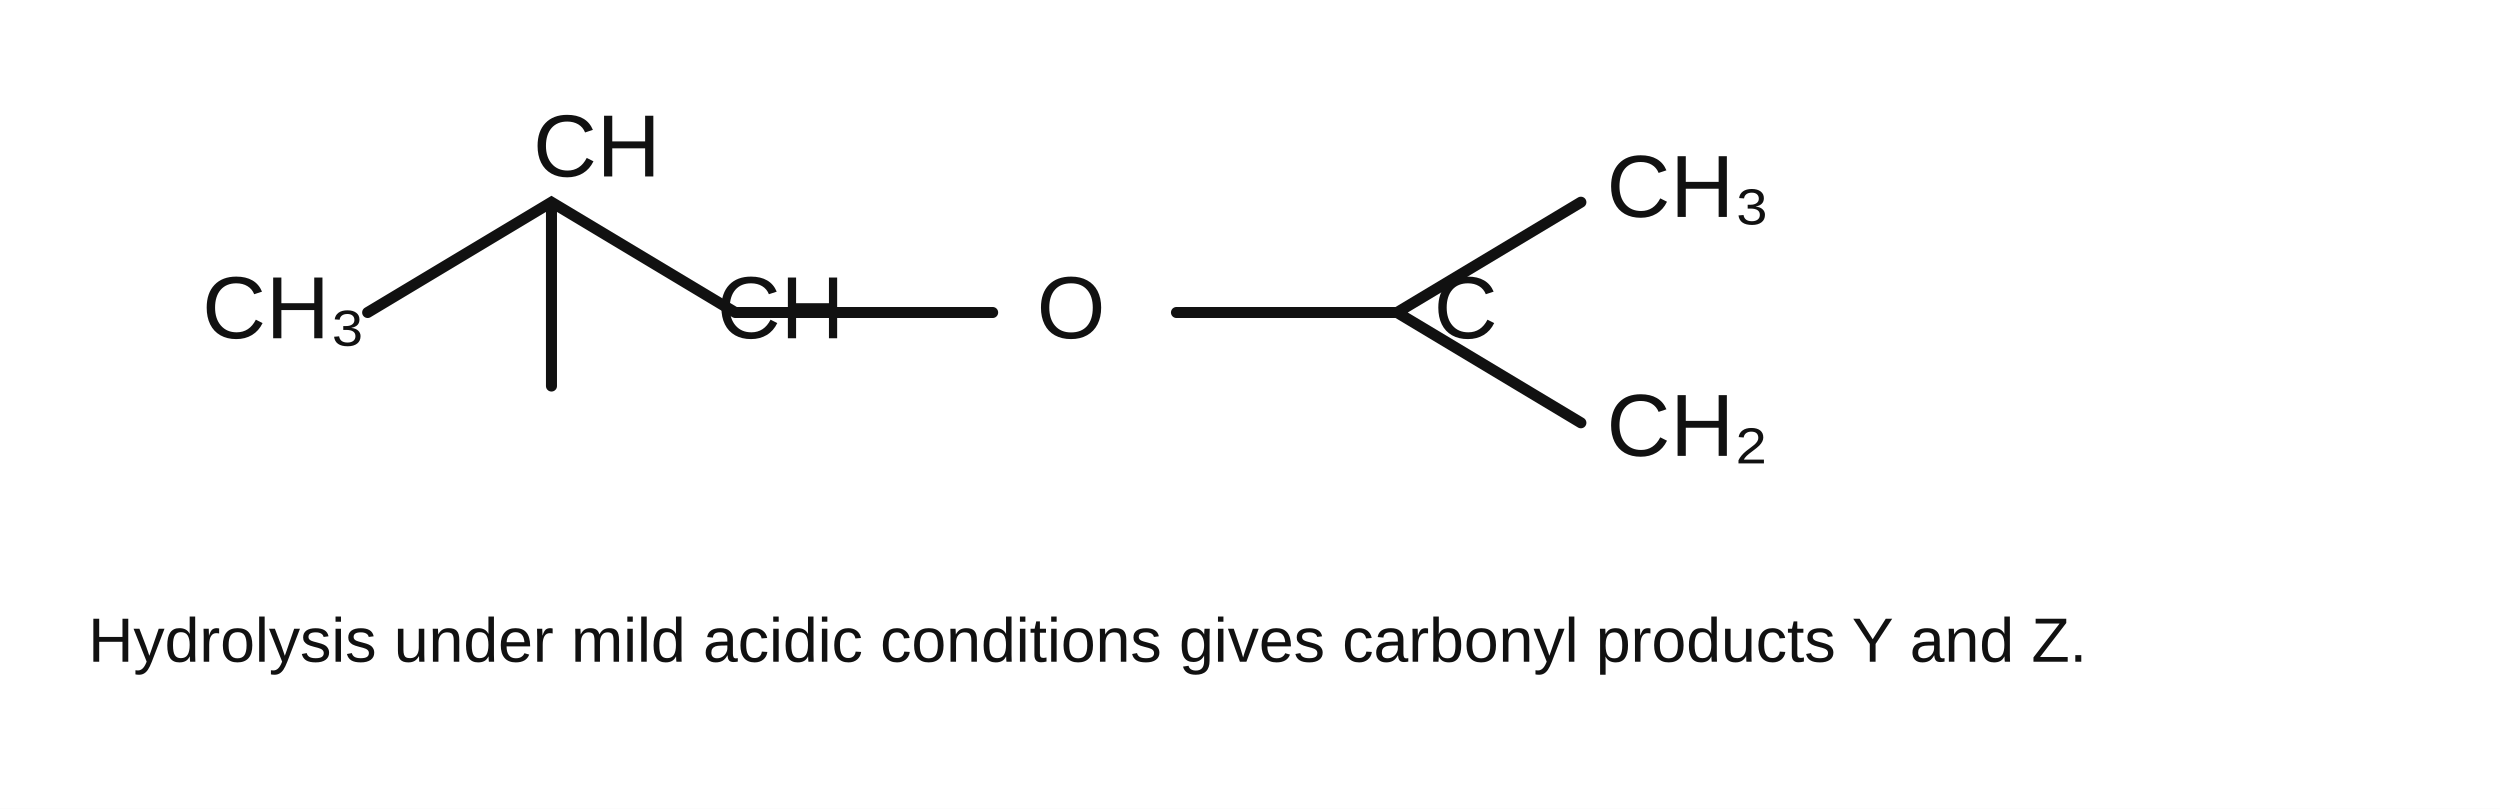
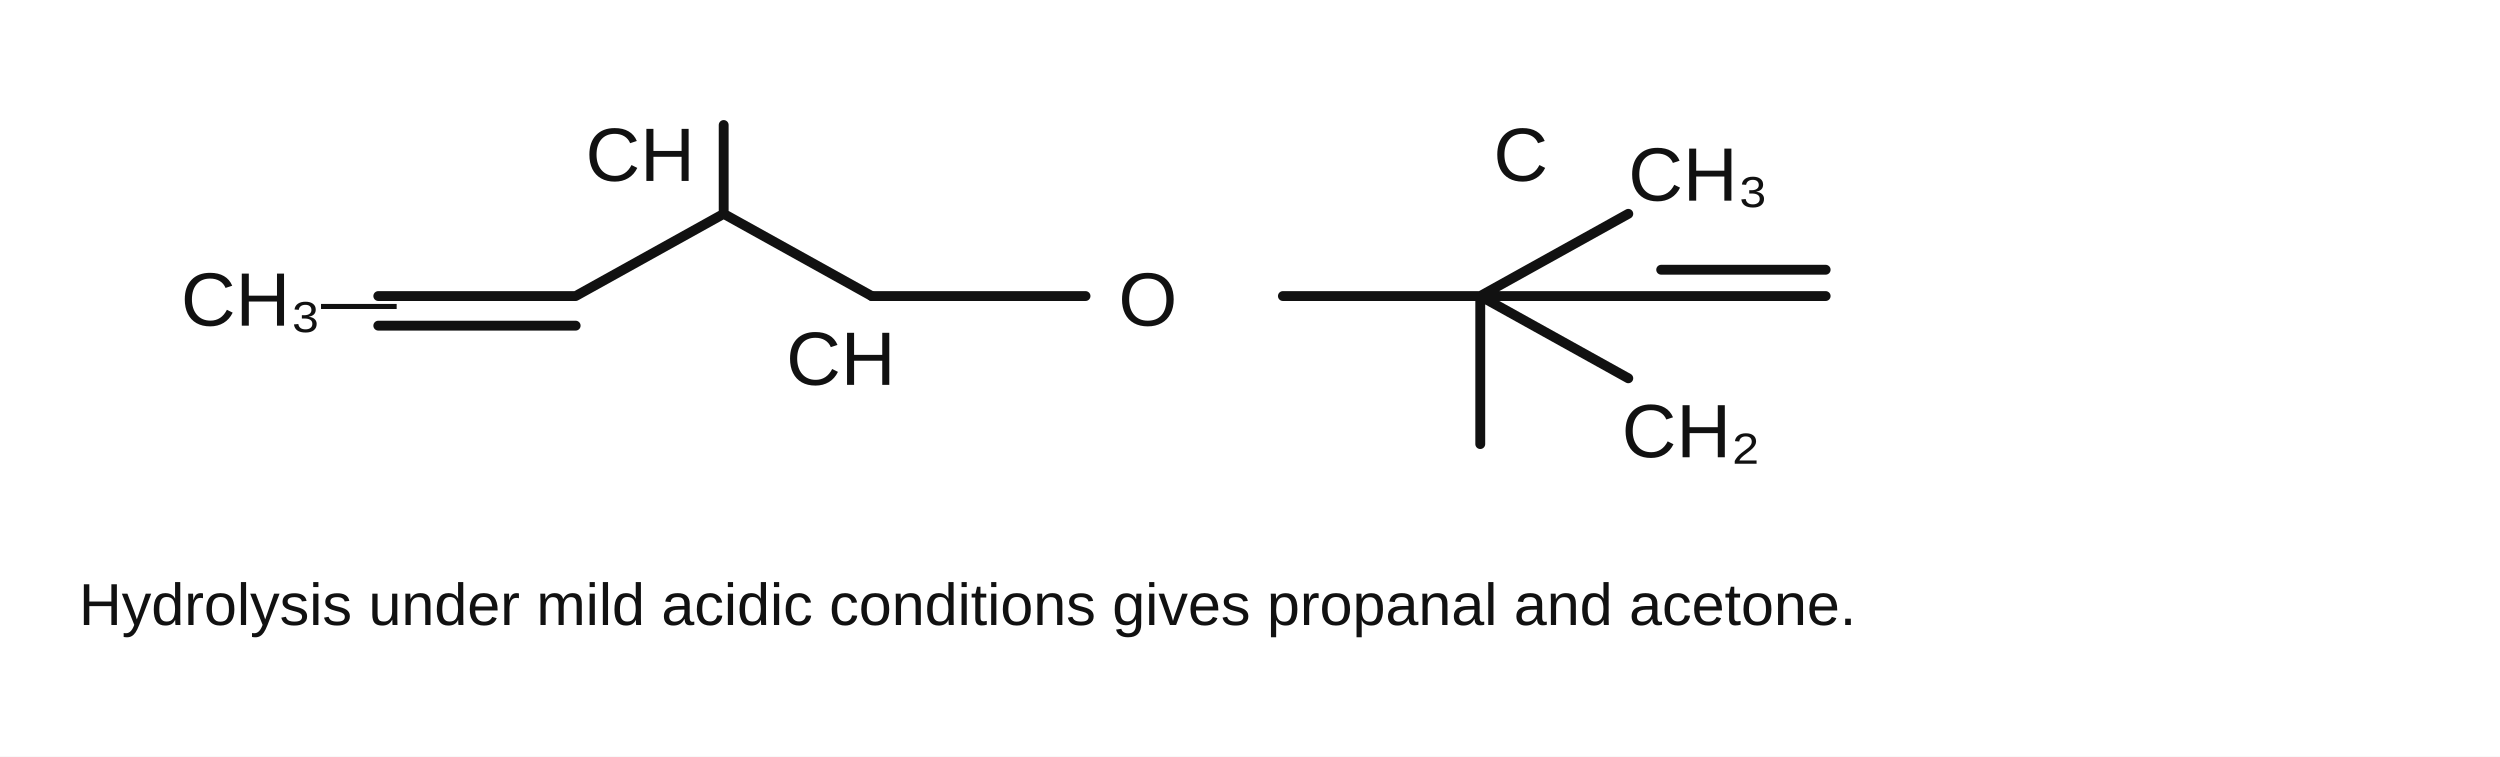
- <svg xmlns="http://www.w3.org/2000/svg" width="680" height="220" viewBox="0 0 680 220" role="img" aria-labelledby="t d">
-   <rect width="680" height="220" fill="white" />
-   <g stroke="#111" stroke-width="3" fill="none" stroke-linecap="round">
-     <path d="M100 85 L150 55 L200 85 M150 55 L150 105 M200 85 H270 M320 85 H380 M380 85 L430 55 M380 85 L430 115" />
+ <svg xmlns="http://www.w3.org/2000/svg" width="760" height="230" viewBox="0 0 760 230" role="img" aria-labelledby="title desc">
+   <rect width="760" height="230" fill="white" />
+   <g stroke="#111" stroke-width="3" fill="none" stroke-linecap="round" stroke-linejoin="round">
+     <path d="M115 90 H175 M115 99 H175 M175 90 L220 65 M220 65 L265 90 M220 65 L220 38" />
+     <path d="M265 90 H330 M390 90 H450 M450 90 L495 65 M450 90 L495 115 M450 90 L450 135 M450 90 L505 90 M505 90 H555 M505 82 H555" />
  </g>
-   <g fill="#111" font-family="Arial,Helvetica,sans-serif" font-size="24">
-     <text x="55" y="92">CH₃</text>
-     <text x="145" y="48">CH</text>
-     <text x="195" y="92">CH</text>
-     <text x="282" y="92">O</text>
-     <text x="390" y="92">C</text>
-     <text x="437" y="59">CH₃</text>
-     <text x="437" y="124">CH₂</text>
-     <text x="24" y="180" font-size="17">Hydrolysis under mild acidic conditions gives carbonyl products Y and Z.</text>
+   <g fill="#111" font-family="Arial,Helvetica,sans-serif" font-size="23">
+     <text x="55" y="99">CH₃—</text>
+     <text x="178" y="55">CH</text>
+     <text x="239" y="117">CH</text>
+     <text x="340" y="99">O</text>
+     <text x="454" y="55">C</text>
+     <text x="495" y="61">CH₃</text>
+     <text x="493" y="139">CH₂</text>
+     <text x="24" y="190" font-size="18">Hydrolysis under mild acidic conditions gives propanal and acetone.</text>
  </g>
</svg>
